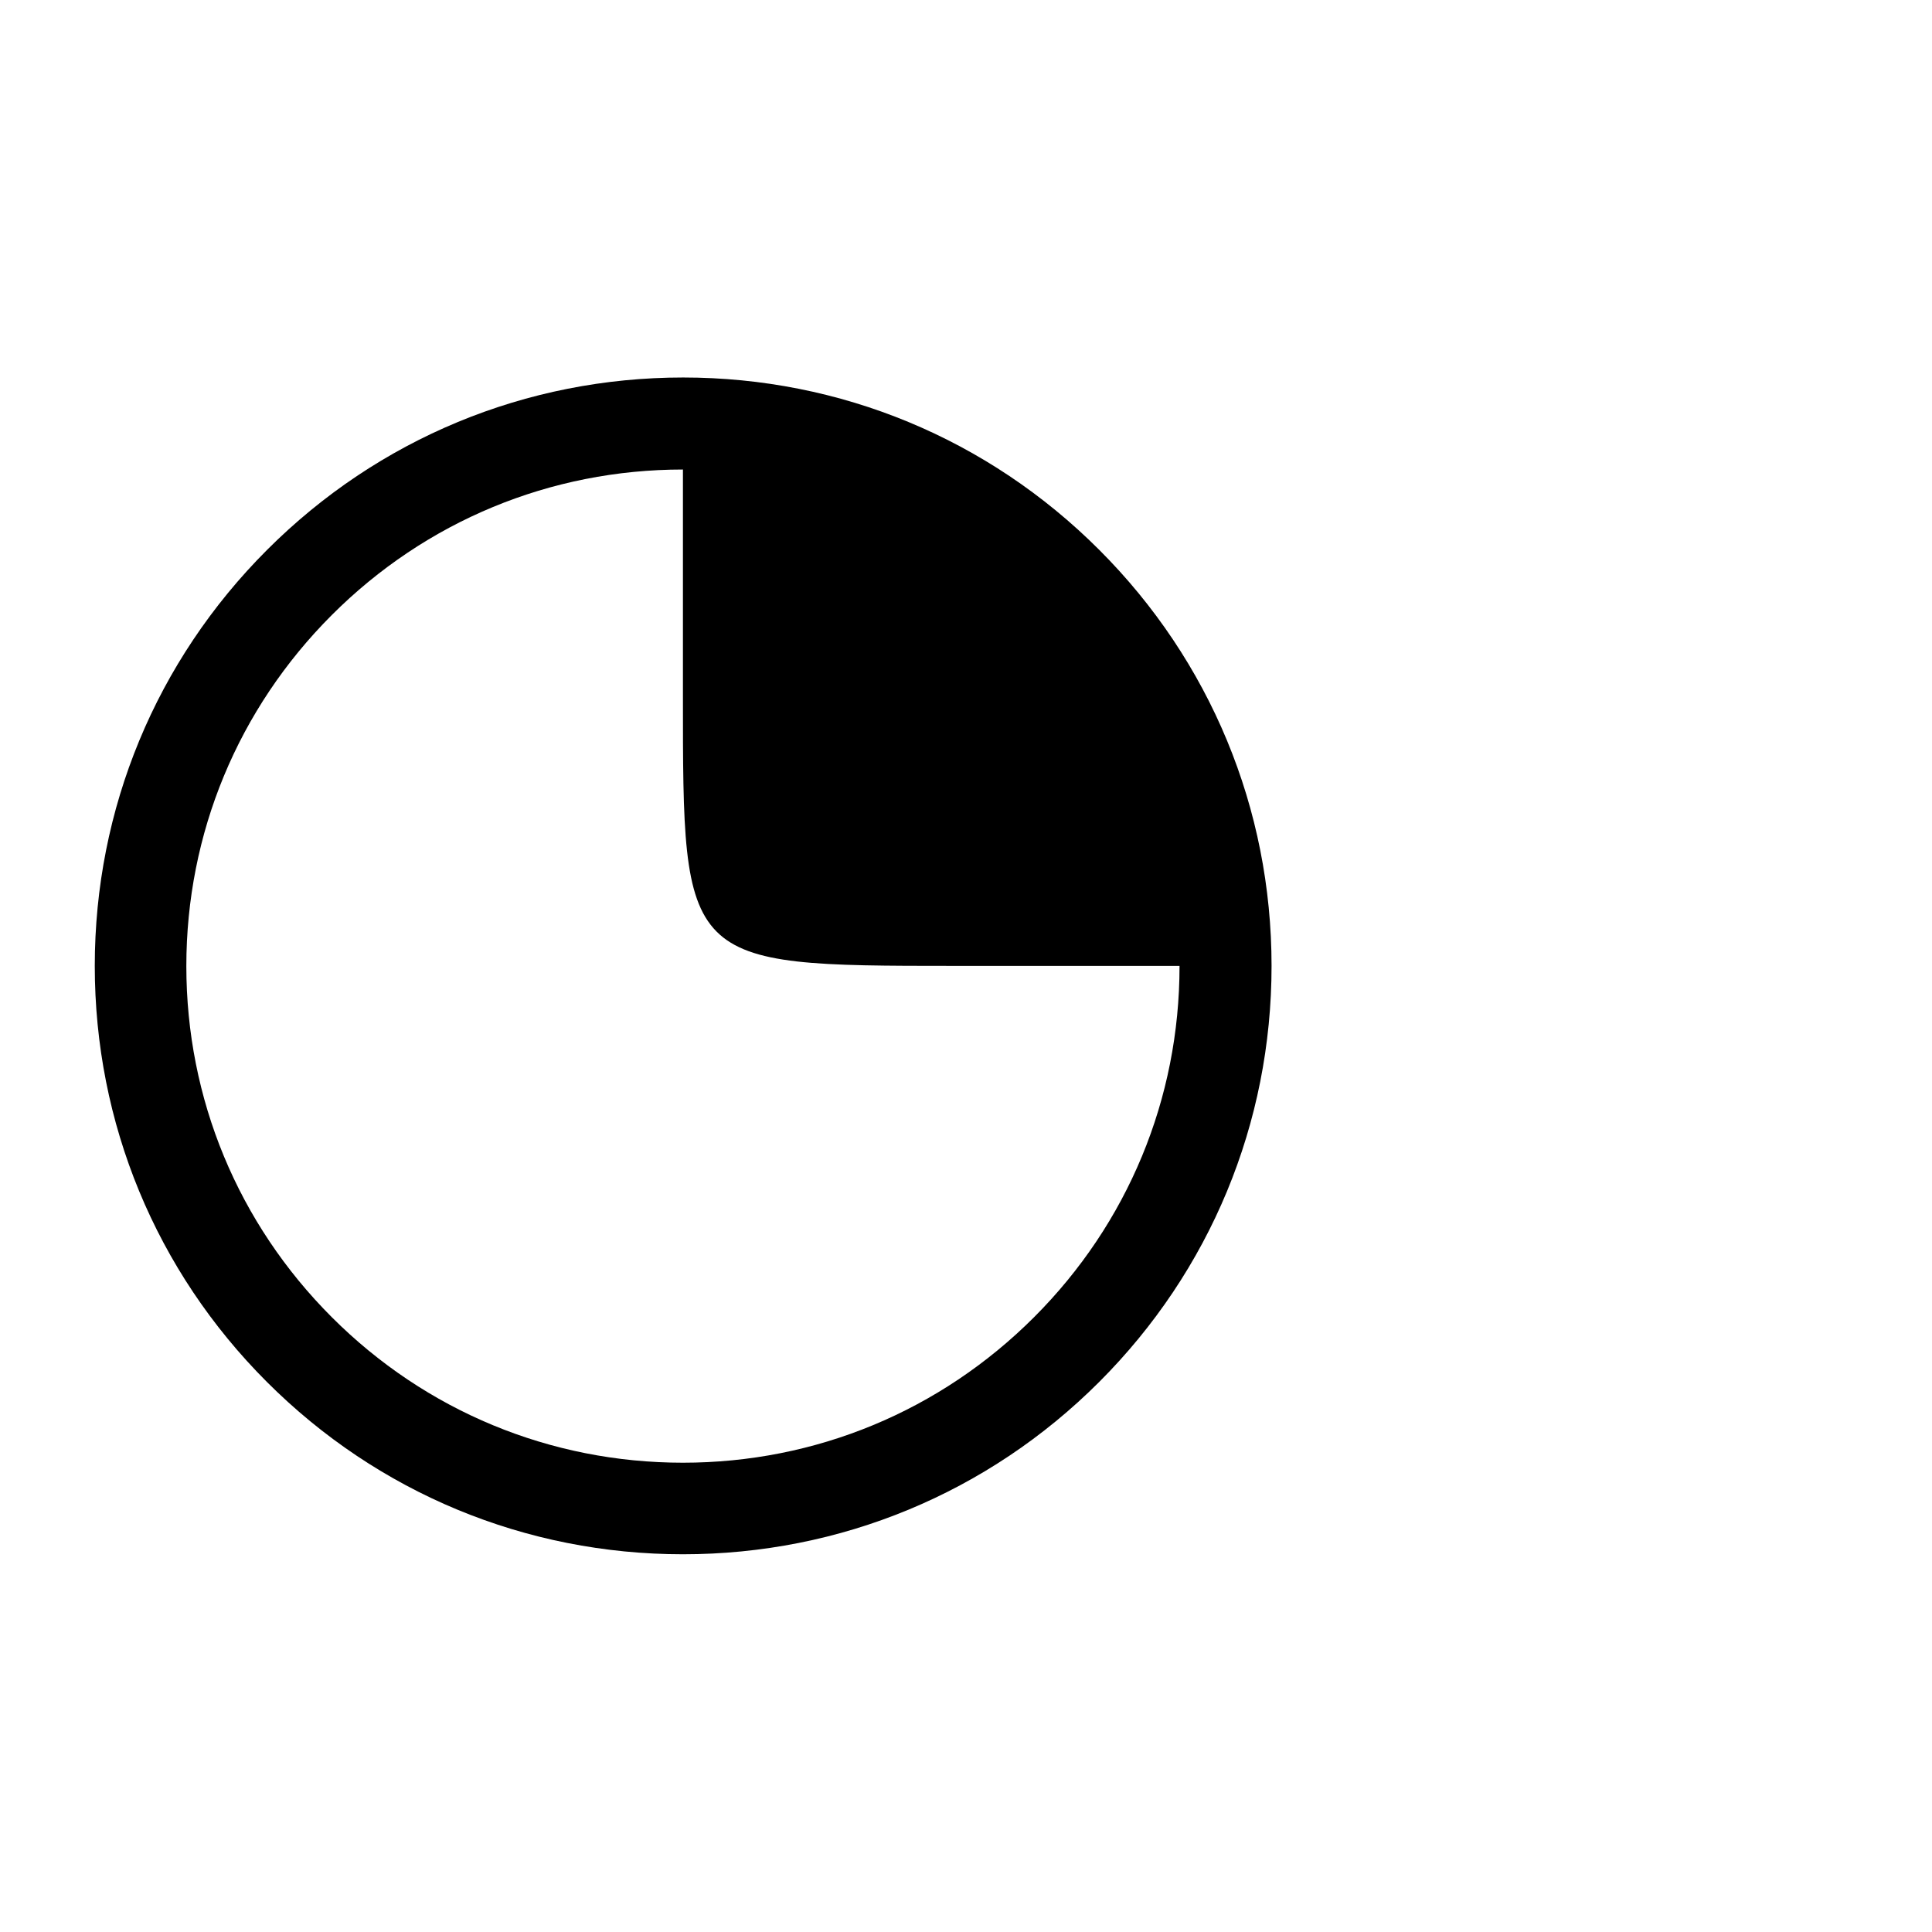
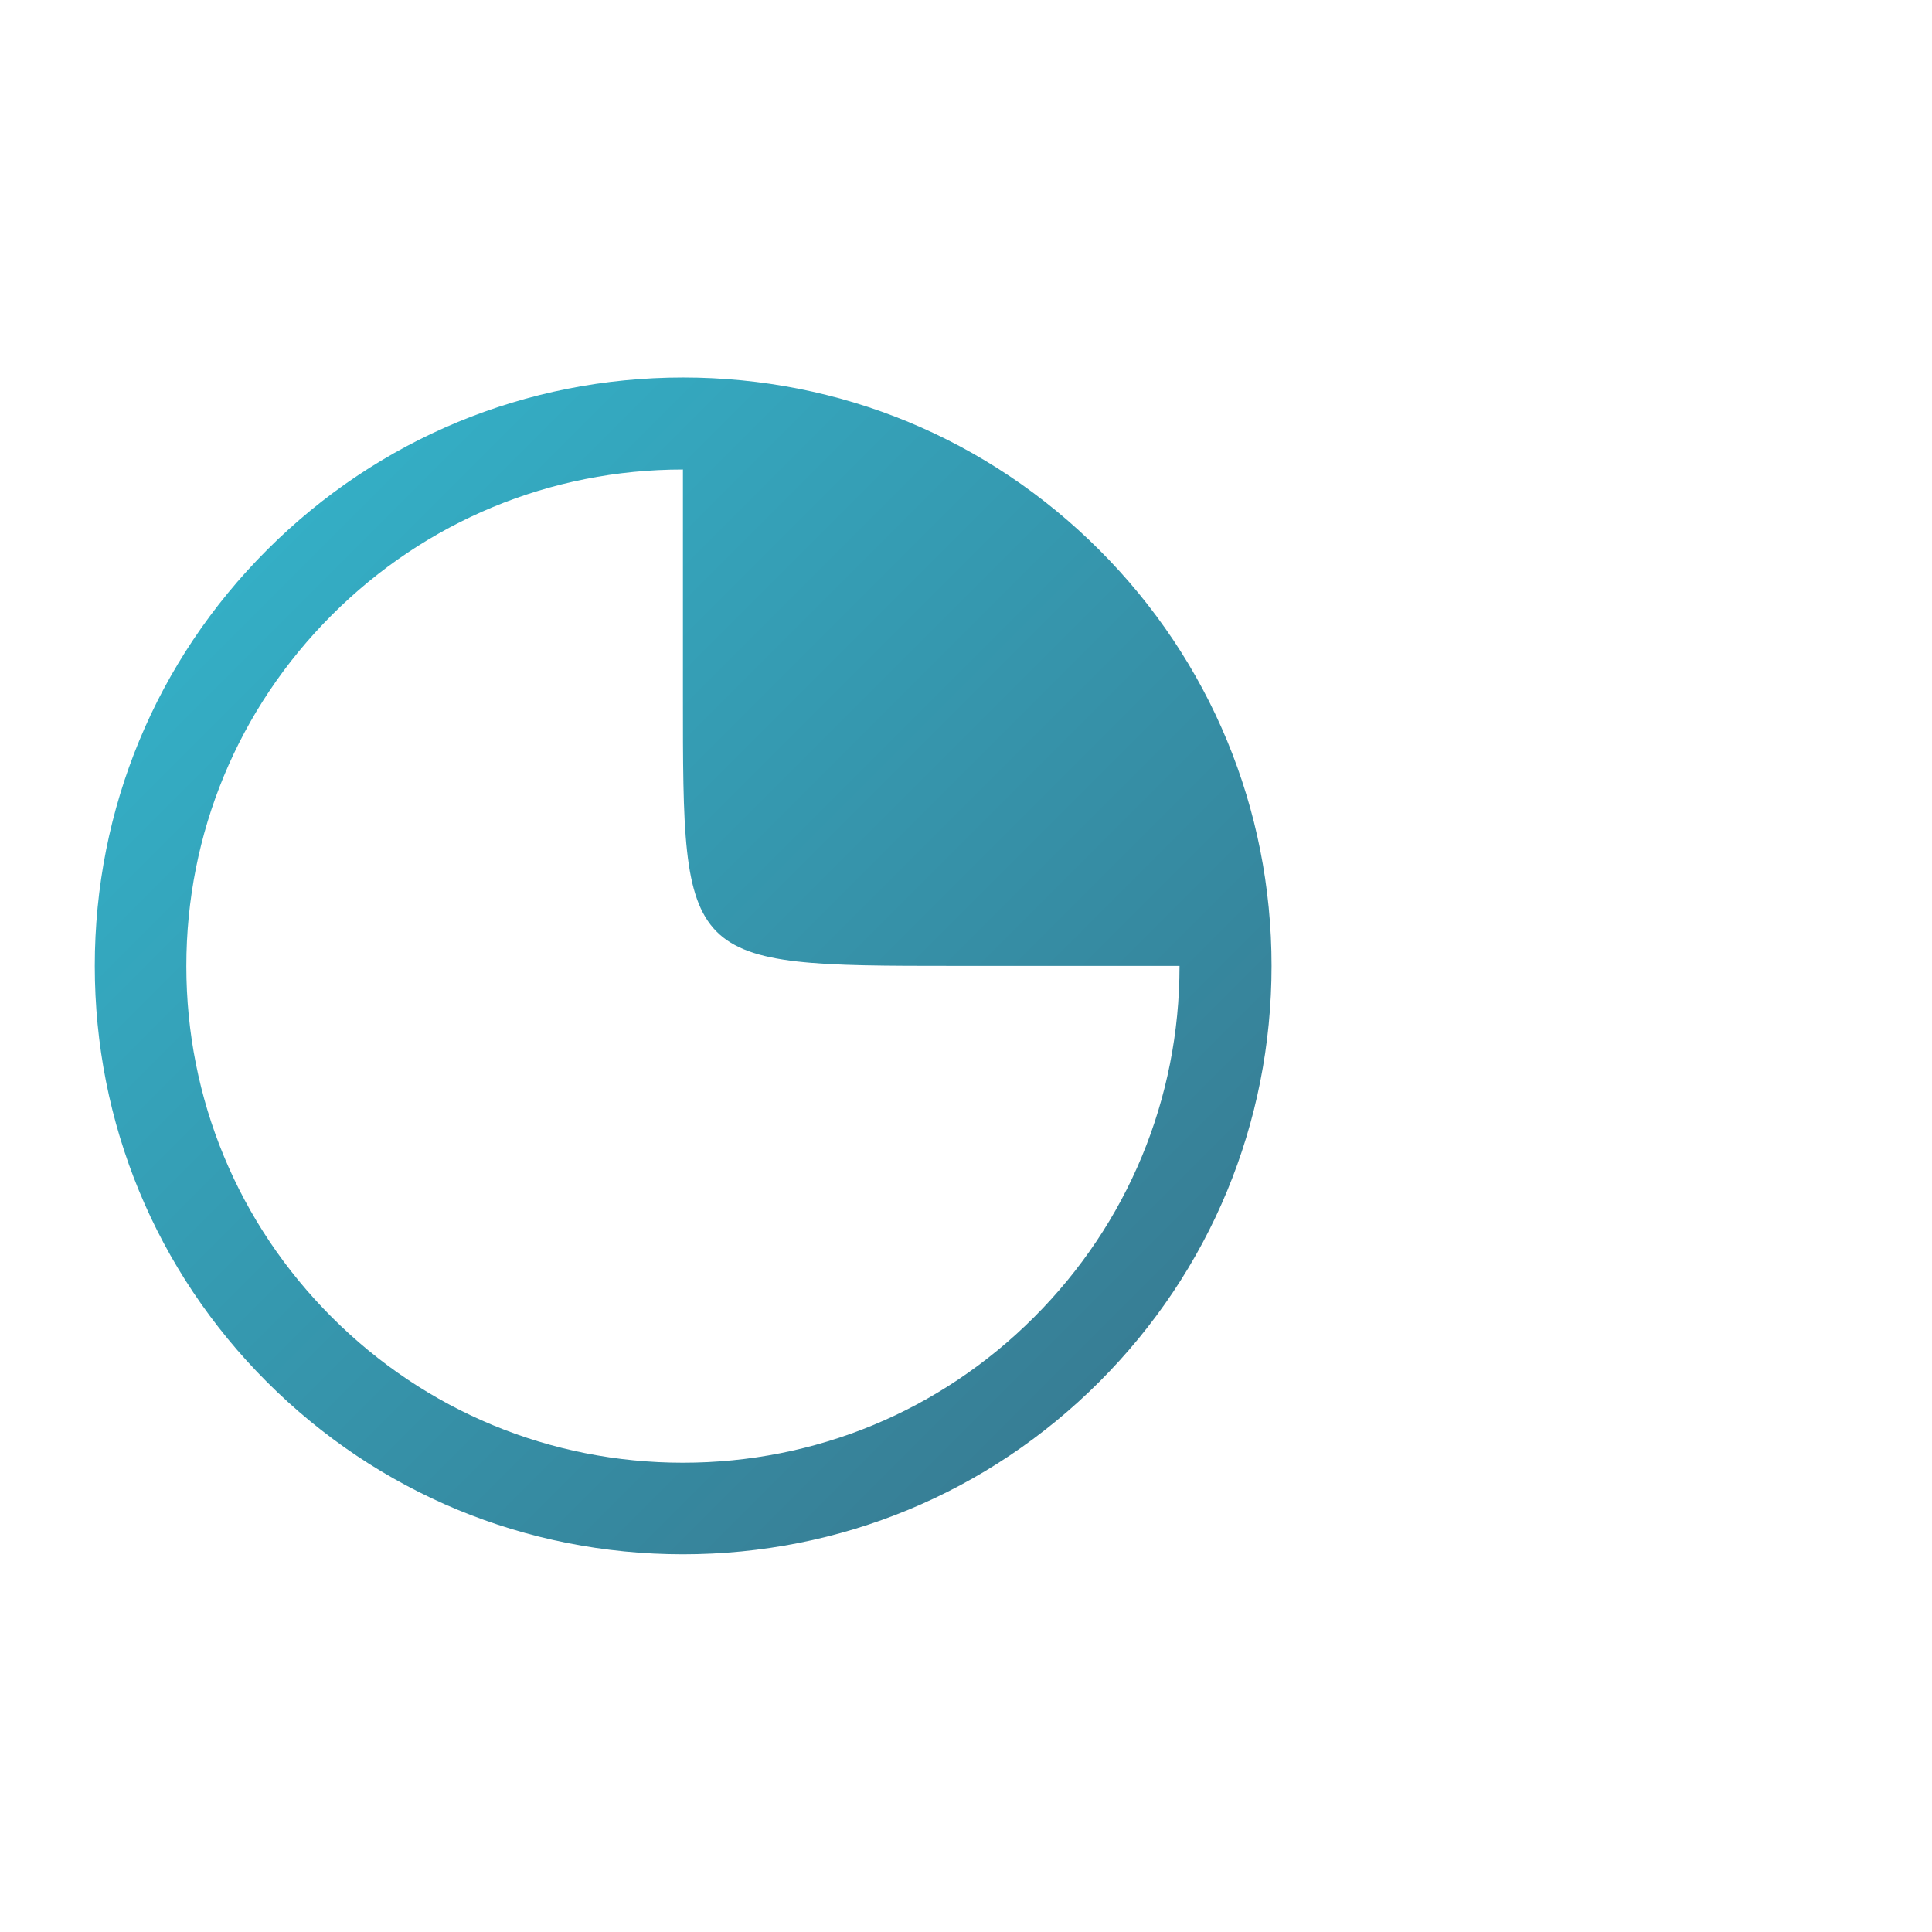
- <svg xmlns="http://www.w3.org/2000/svg" version="1.1" id="Ebene_1" x="0px" y="0px" viewBox="0 0 841.9 841.9" enable-background="new 0 0 841.9 841.9" xml:space="preserve">
-   <g>
-     <path d="M297.6,677.3c-68.5,0-132.9-26.7-181.3-75.1S41.3,489.4,41.3,420.9s26.7-132.9,75.1-181.3c48.4-48.4,112.8-75.1,181.3-75.1   s132.9,26.7,181.3,75.1c48.4,48.4,75.1,112.8,75.1,181.3s-26.7,132.9-75.1,181.3S366.1,677.3,297.6,677.3z M297.6,204.6   c-57.8,0-112.1,22.5-153,63.4c-40.9,40.9-63.4,95.2-63.4,153c0,57.8,22.5,112.1,63.4,153c40.9,40.9,95.2,63.4,153,63.4   c57.8,0,112.1-22.5,153-63.4c40.9-40.9,63.4-95.2,63.4-153c0-57.8-22.5-112.1-63.4-153C409.8,227.1,355.4,204.6,297.6,204.6z" />
-   </g>
-   <path d="M 478.3,253.4 297.6,184.6 c 0,0 0,78.8 0,118.2 0,117.5 -0.4,118.1 118.2,118.1 39.4,0 118.2,0 118.2,0 z" id="polygon7" />
+ <svg xmlns="http://www.w3.org/2000/svg" version="1.1" id="Ebene_1" x="0px" y="0px" width="1200px" height="1200px" viewBox="0 0 1200 1200" enable-background="new 0 0 1200 1200" xml:space="preserve">
+   <linearGradient id="SVGID_1_" gradientUnits="userSpaceOnUse" x1="165.875" y1="341.549" x2="682.706" y2="858.38">
+     <stop offset="0" style="stop-color:#34AEC5" />
+     <stop offset="1" style="stop-color:#377E95" />
+   </linearGradient>
+   <path fill="url(#SVGID_1_)" d="M682.741,341.513C613.755,272.526,521.962,234.47,424.326,234.47  c-97.637,0-189.429,38.057-258.416,107.043C96.924,410.5,58.867,502.292,58.867,599.929s37.915,189.429,106.901,258.415  c68.987,68.987,160.779,107.044,258.416,107.044c97.636,0,189.571-38.057,258.558-107.044  c68.987-68.986,107.044-160.778,107.044-258.415S751.729,410.5,682.741,341.513z M642.262,818.149  c-58.297,58.297-135.693,90.367-218.078,90.367c-82.386,0-159.782-32.07-218.078-90.367  c-58.297-58.297-90.367-135.693-90.367-218.078s32.07-159.781,90.367-218.078c58.296-58.297,135.692-90.367,218.078-90.367  c0,37.073,0,101.614,0,139.969c0,167.479-0.57,168.334,168.476,168.334c38.354,0,102.895,0,139.968,0  c0,0.048,0.002,0.095,0.002,0.143C732.629,682.456,700.559,759.853,642.262,818.149z" />
</svg>
